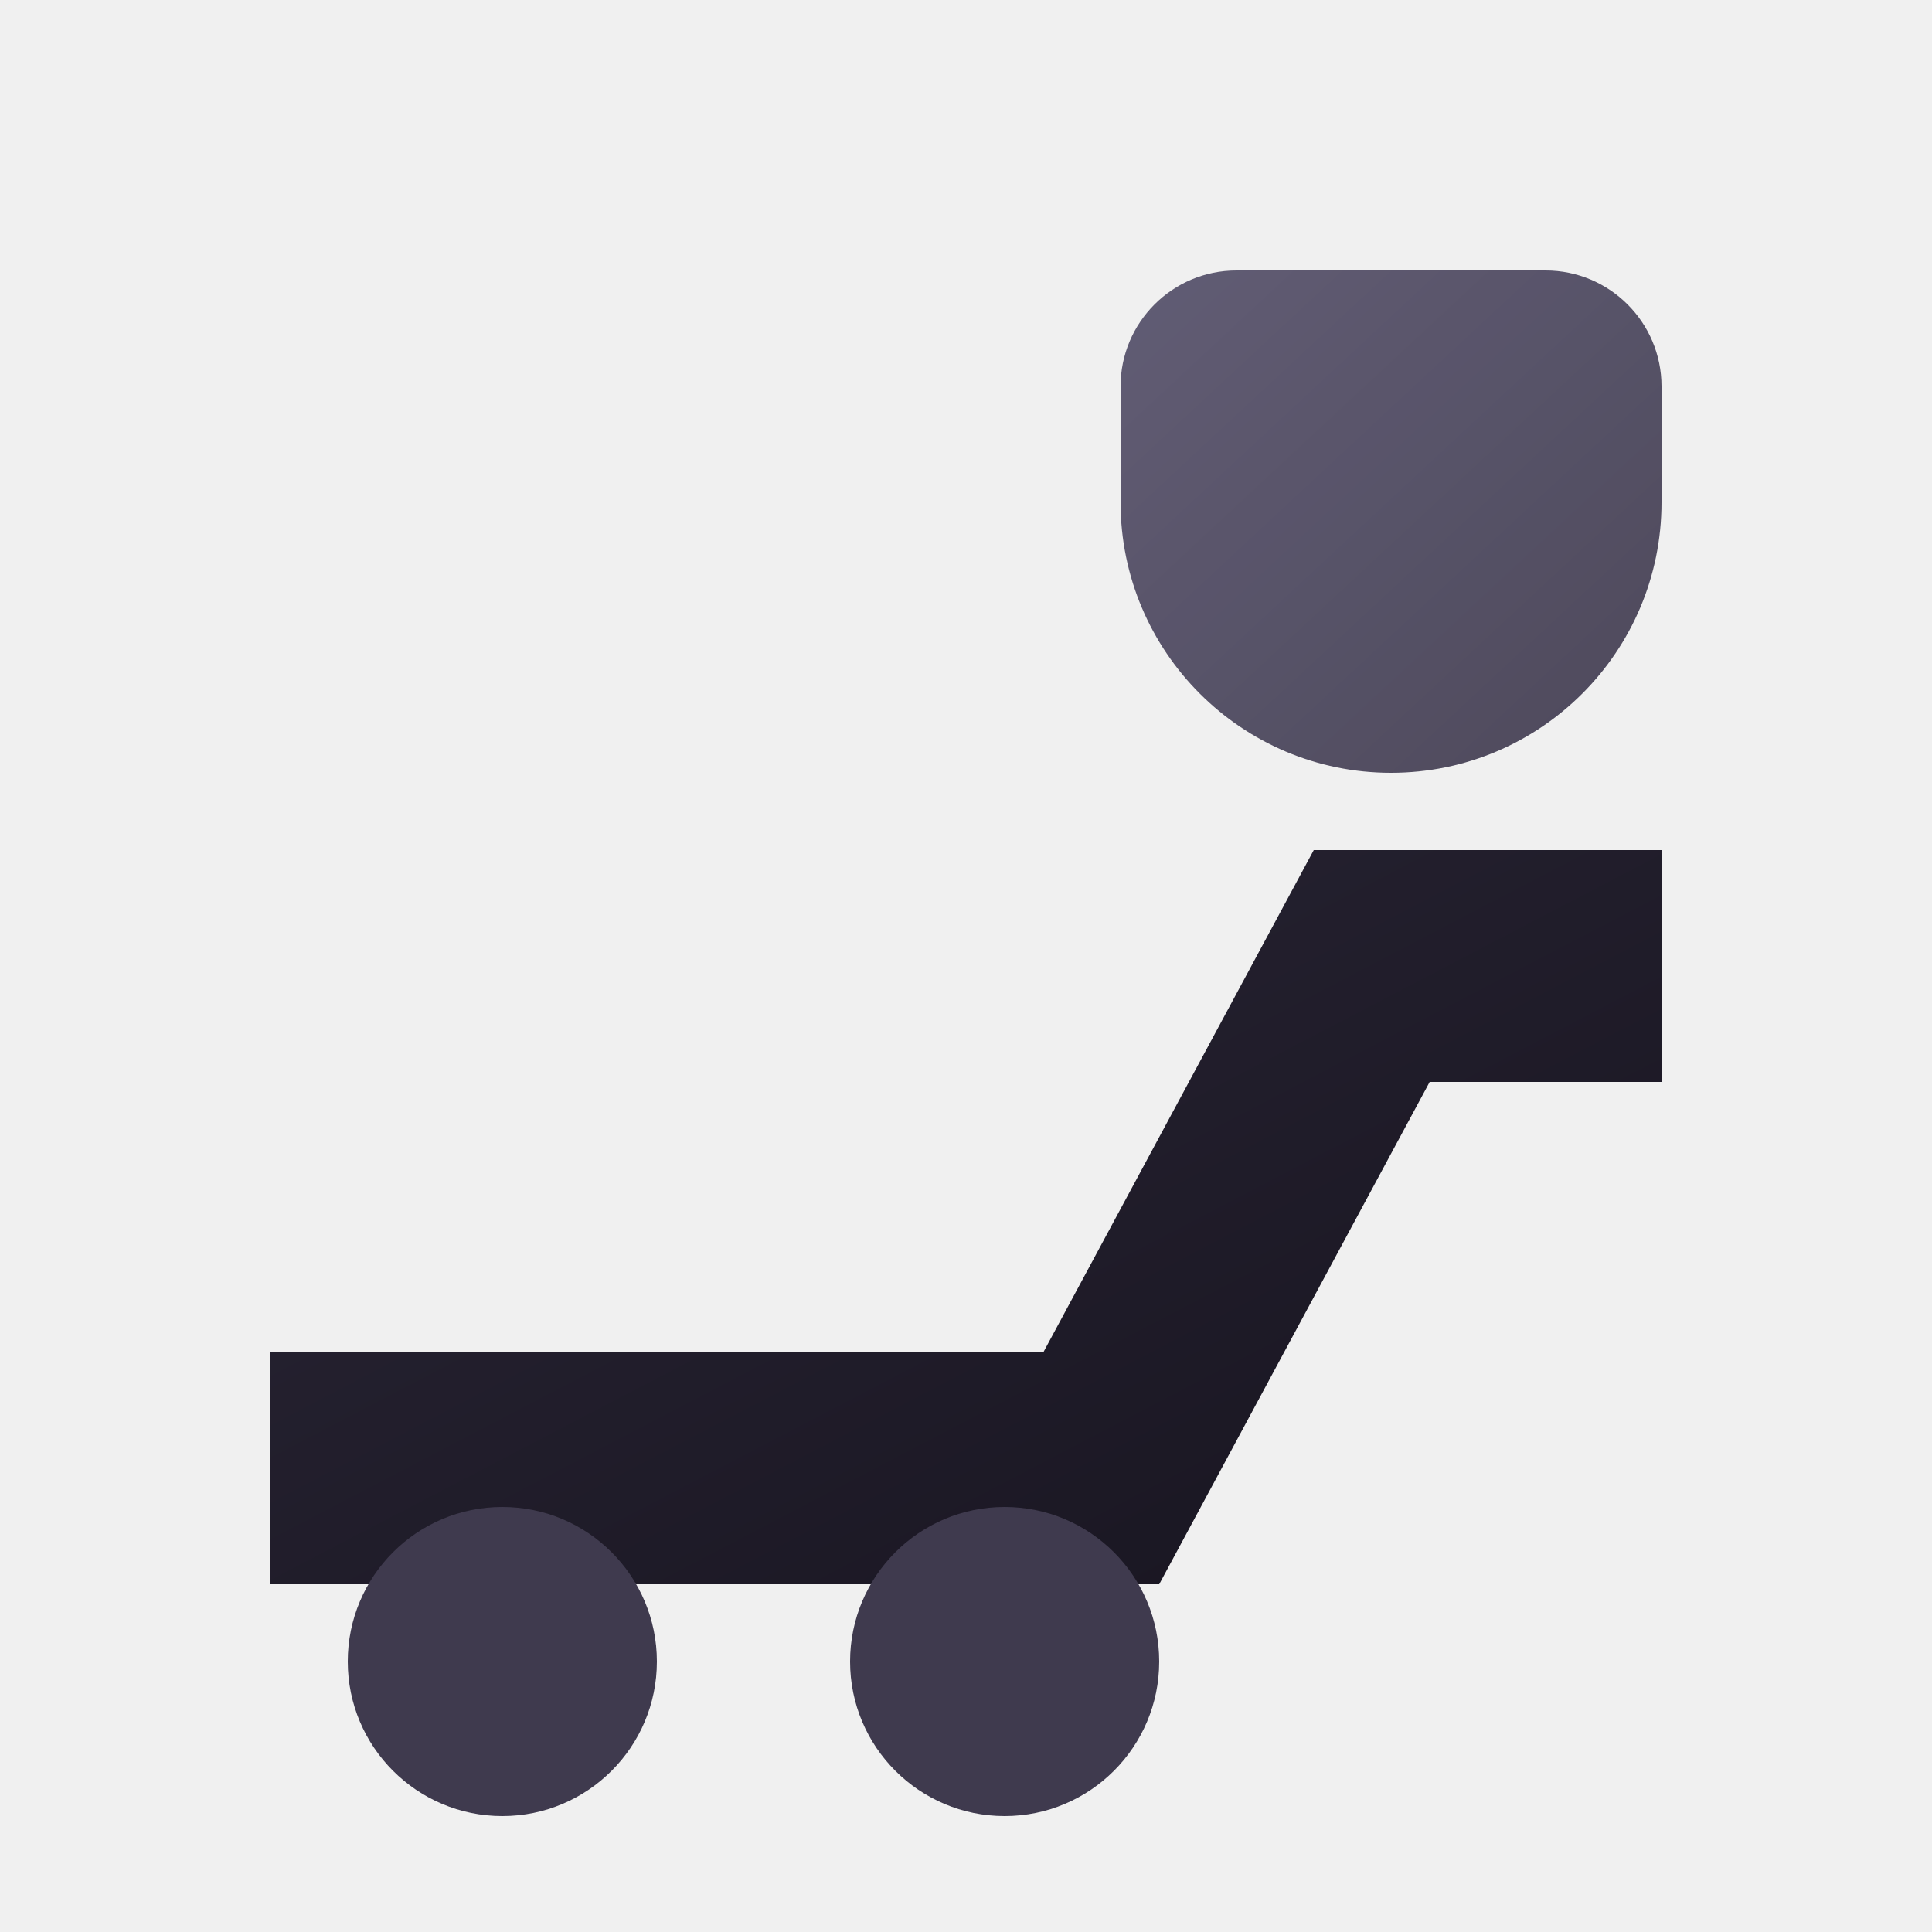
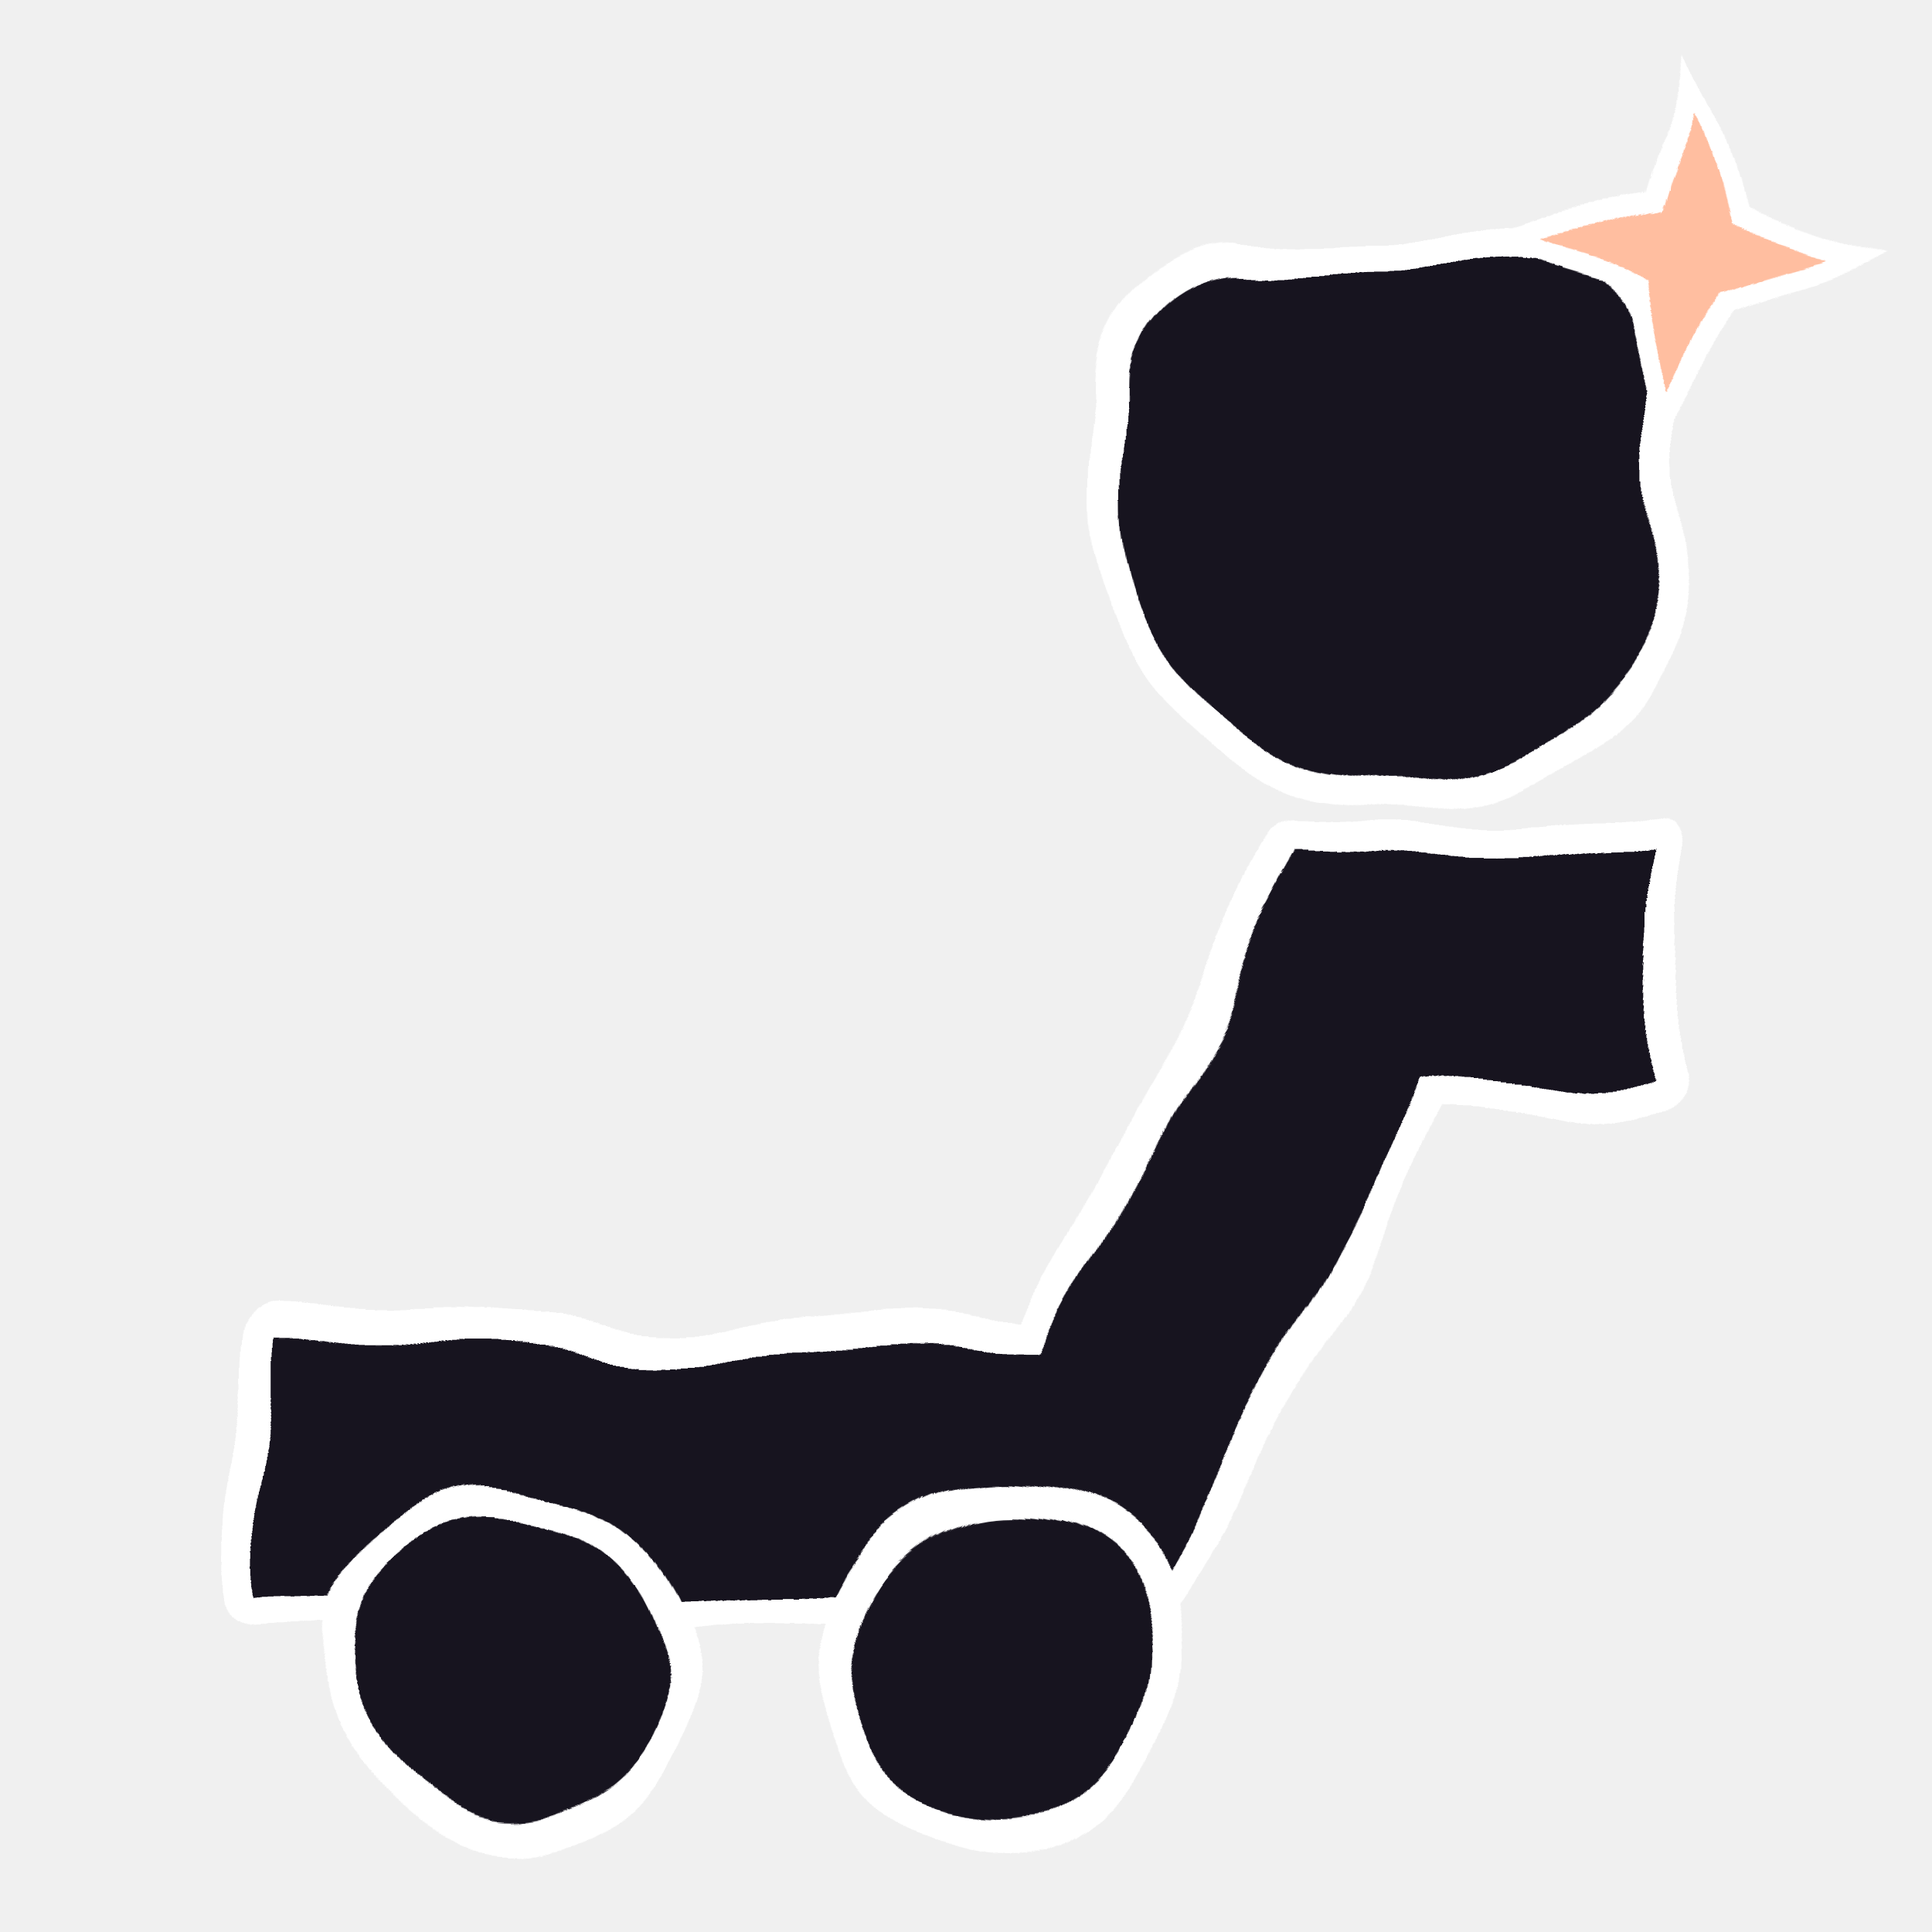
<svg xmlns="http://www.w3.org/2000/svg" viewBox="0 0 100 100">
  <defs>
-     <linearGradient id="p52" x1="0" y1="0" x2="1" y2="1">
-       <stop offset="0" stop-color="#2A2636" />
-       <stop offset="1" stop-color="#17141F" />
-     </linearGradient>
-     <linearGradient id="p53" x1="0" y1="0" x2="1" y2="1">
-       <stop offset="0" stop-color="#55506A" />
-       <stop offset="1" stop-color="#3F3A4E" />
-     </linearGradient>
+     <filter id="r" x="-8%" y="-8%" width="116%" height="116%">
+       <feTurbulence type="fractalNoise" baseFrequency="0.07" numOctaves="2" seed="40" />
+       <feDisplacementMap in="SourceGraphic" scale="4.2" xChannelSelector="R" yChannelSelector="G" />
+     </filter>
  </defs>
-   <path d="M14 70h40l14-26h18v12H74L60 82H14z" fill="url(#p52)" opacity="1" />
-   <circle cx="26" cy="86" r="8" fill="#3F3A4E" opacity="1" />
-   <circle cx="52" cy="86" r="8" fill="#3F3A4E" opacity="1" />
-   <path d="M64 14h16a6 6 0 0 1 6 6v6a14 14 0 1 1-28 0v-6a6 6 0 0 1 6-6z" fill="url(#p53)" opacity="0.92" />
+   <g filter="url(#r)">
+     <path d="M14 70h40l14-26h18v12H74L60 82H14z" fill="#17141F" stroke="#fff" stroke-width="3.2" stroke-linejoin="round" paint-order="stroke" />
+     <circle cx="26" cy="86" r="8" fill="#17141F" stroke="#fff" stroke-width="3.2" stroke-linejoin="round" paint-order="stroke" />
+     <circle cx="52" cy="86" r="8" fill="#17141F" stroke="#fff" stroke-width="3.2" stroke-linejoin="round" paint-order="stroke" />
+     <path d="M64 14h16a6 6 0 0 1 6 6v6a14 14 0 1 1-28 0v-6a6 6 0 0 1 6-6z" fill="#17141F" stroke="#fff" stroke-width="3.2" stroke-linejoin="round" paint-order="stroke" />
+     <path d="M0 -7 L1.6 -1.6 L7 0 L1.6 1.6 L0 7 L-1.6 1.6 L-7 0 L-1.6 -1.6z" transform="translate(87 13)" fill="#FFBEA0" stroke="#fff" stroke-width="2" paint-order="stroke" />
+   </g>
</svg>
